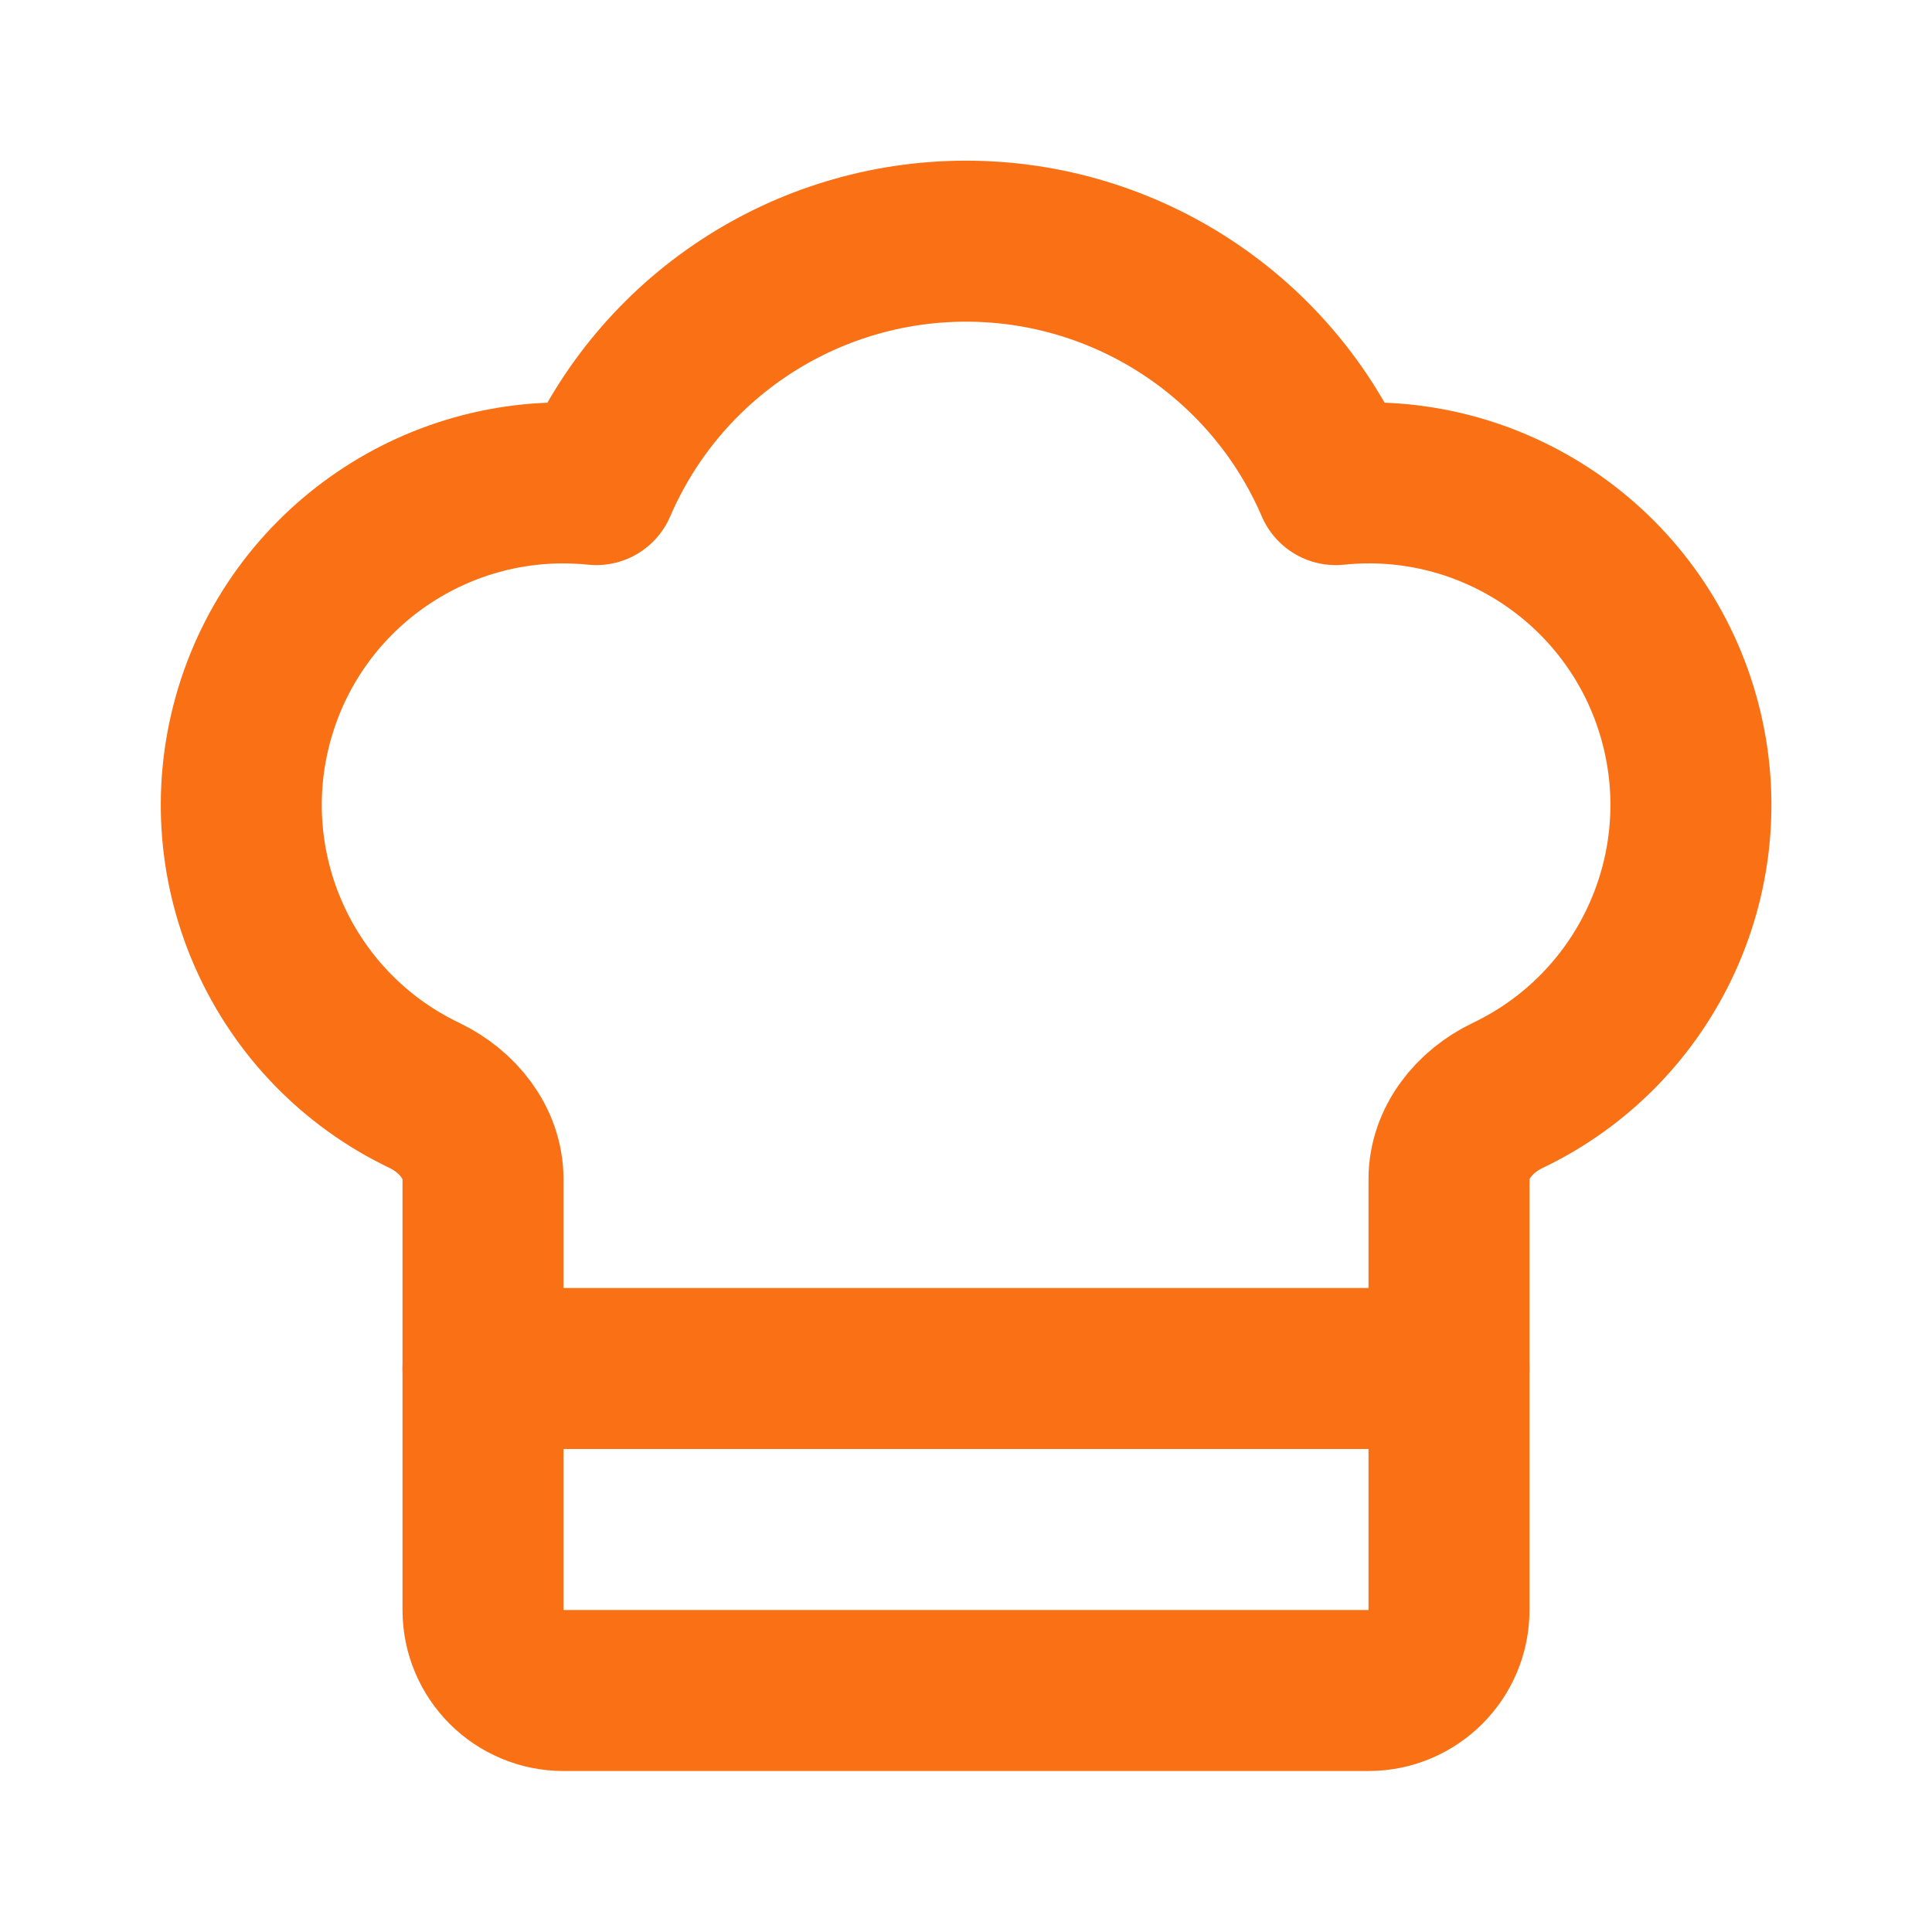
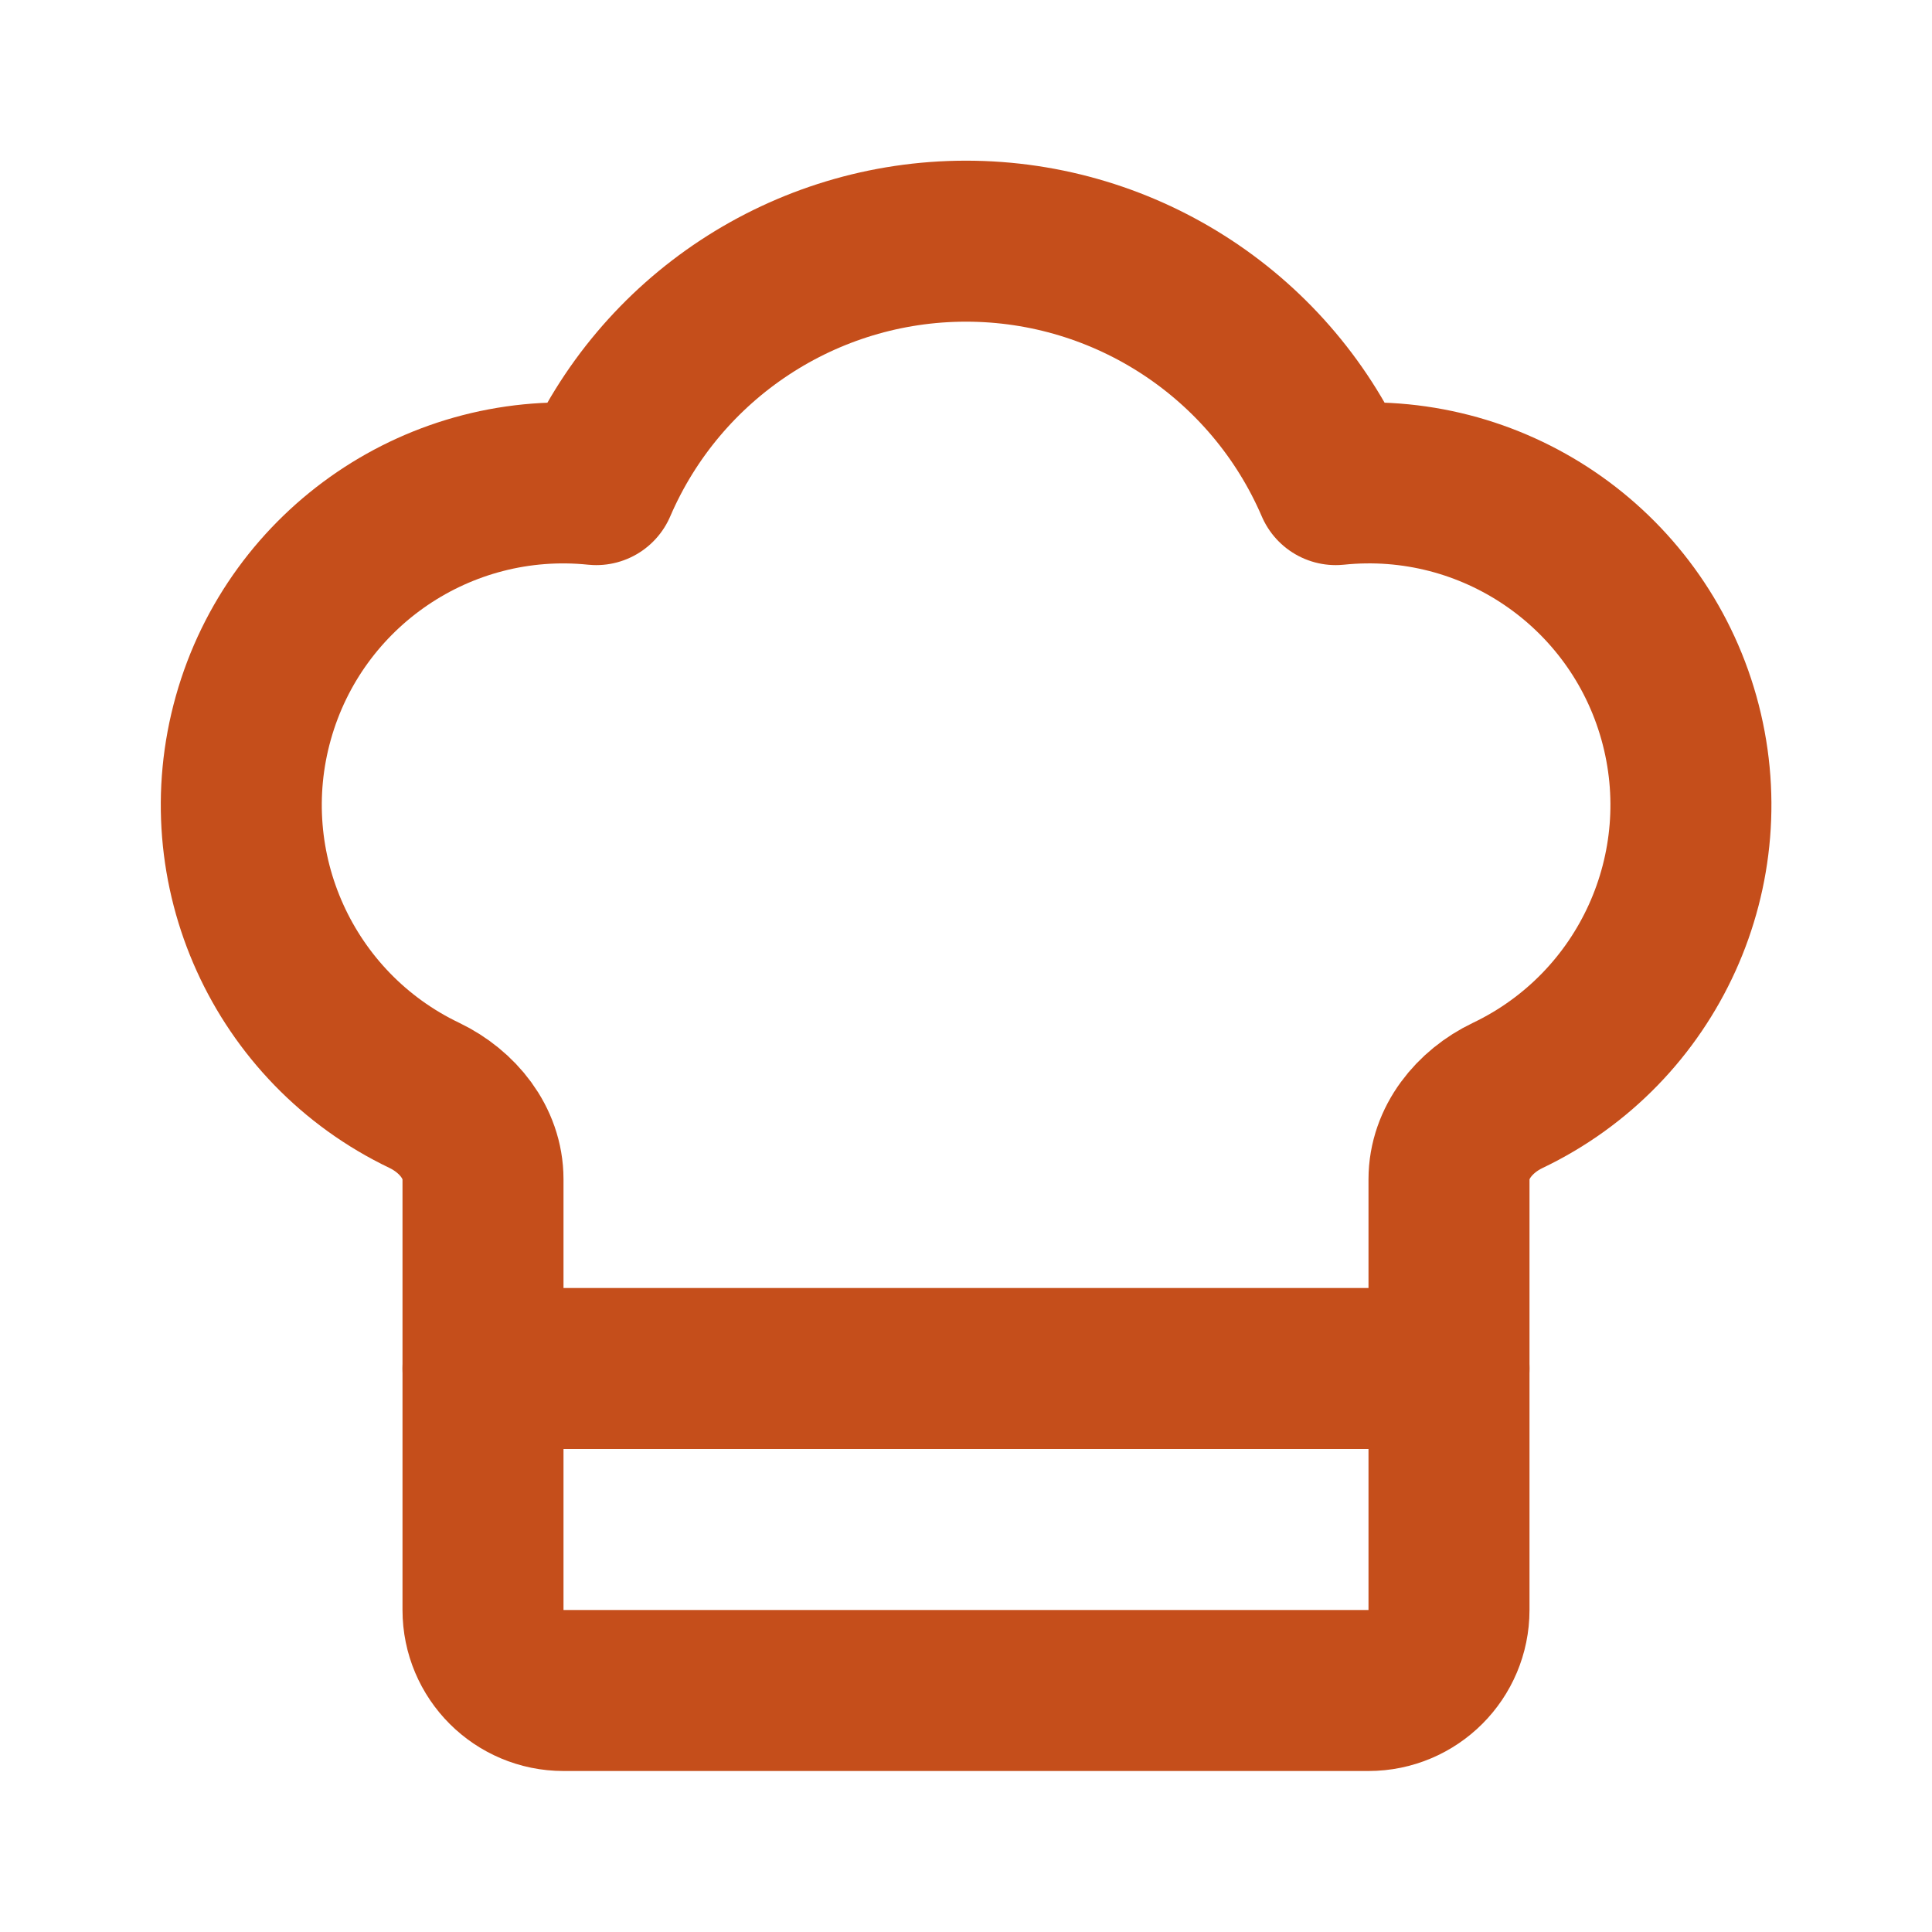
- <svg xmlns="http://www.w3.org/2000/svg" width="24" height="24" viewBox="0 0 24 24" fill="none" stroke="hsl(24, 95%, 53%)" stroke-width="2" stroke-linecap="round" stroke-linejoin="round">
+ <svg xmlns="http://www.w3.org/2000/svg" width="24" height="24" viewBox="0 0 24 24" fill="none" stroke="hsl(18, 76%, 44%)" stroke-width="2" stroke-linecap="round" stroke-linejoin="round">
  <path d="M17 21a1 1 0 0 0 1-1v-5.35c0-.457.316-.844.727-1.041a4 4 0 0 0-2.134-7.589 5 5 0 0 0-9.186 0 4 4 0 0 0-2.134 7.588c.411.198.727.585.727 1.041V20a1 1 0 0 0 1 1Z" />
  <path d="M6 17h12" />
</svg>
